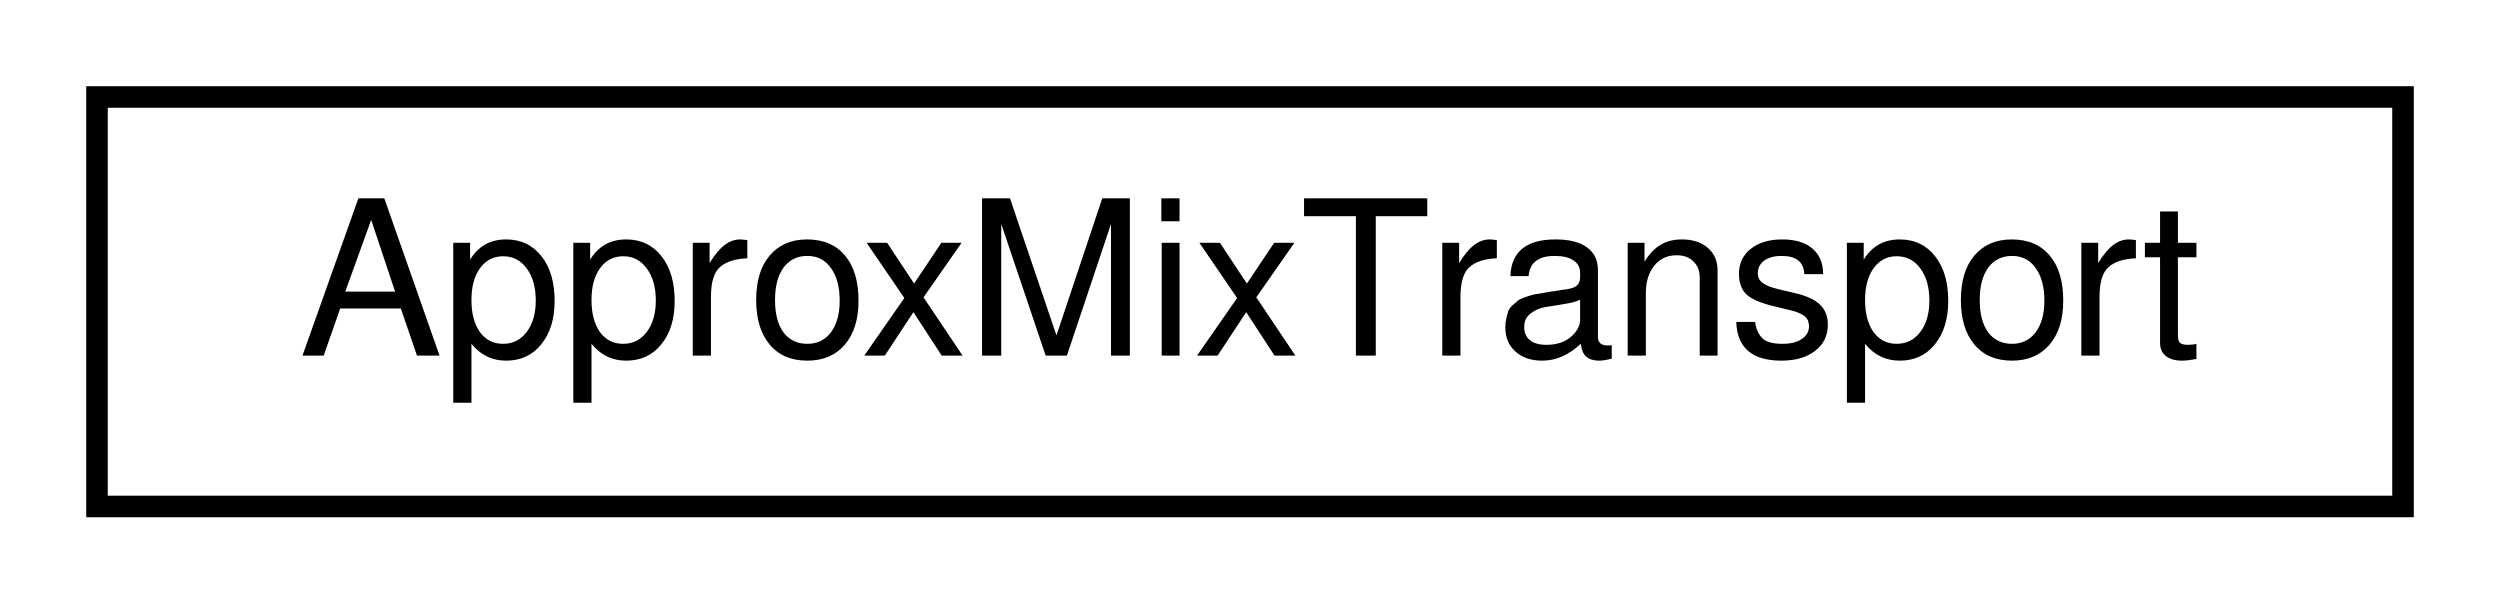
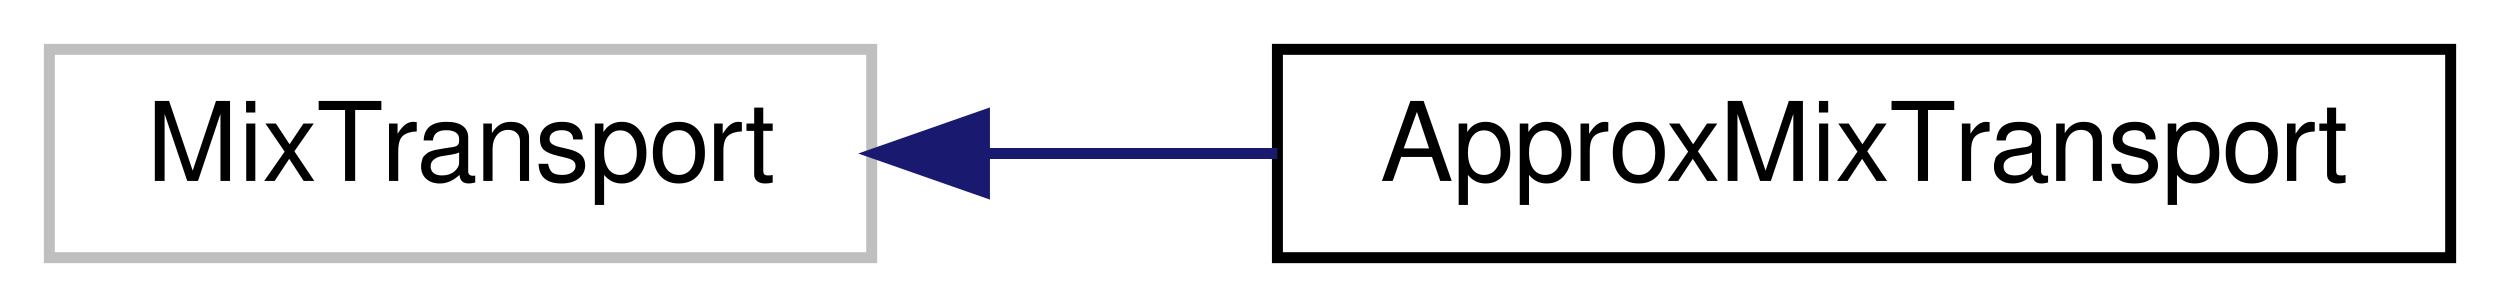
- <svg xmlns="http://www.w3.org/2000/svg" xmlns:xlink="http://www.w3.org/1999/xlink" width="116pt" height="28pt" viewBox="0.00 0.00 116.00 28.00">
+ <svg xmlns="http://www.w3.org/2000/svg" xmlns:xlink="http://www.w3.org/1999/xlink" width="228pt" height="28pt" viewBox="0.00 0.00 228.00 28.00">
  <g id="graph1" class="graph" transform="scale(1 1) rotate(0) translate(4 24)">
-     <polygon fill="white" stroke="white" points="-4,5 -4,-24 113,-24 113,5 -4,5" />
+     <polygon fill="white" stroke="white" points="-4,5 -4,-24 225,-24 225,5 -4,5" />
    <g id="node1" class="node">
+       <polygon fill="white" stroke="#bfbfbf" points="0.5,-0.5 0.5,-19.5 75.5,-19.5 75.5,-0.5 0.5,-0.5" />
+       <text text-anchor="middle" x="38" y="-7.5" font-family="FreeSans" font-size="10.00">MixTransport</text>
+     </g>
+     <g id="node3" class="node">
      <a xlink:href="classApproxMixTransport.html" target="_top" xlink:title="Mixture-averaged transport properties based on major species composition.">
-         <polygon fill="white" stroke="black" points="0.5,-0.5 0.5,-19.5 107.5,-19.5 107.5,-0.5 0.5,-0.5" />
-         <text text-anchor="middle" x="54" y="-7.5" font-family="FreeSans" font-size="10.00">ApproxMixTransport</text>
+         <polygon fill="white" stroke="black" points="112.5,-0.5 112.5,-19.5 219.5,-19.5 219.5,-0.5 112.5,-0.5" />
+         <text text-anchor="middle" x="166" y="-7.5" font-family="FreeSans" font-size="10.00">ApproxMixTransport</text>
      </a>
+     </g>
+     <g id="edge2" class="edge">
+       <path fill="none" stroke="midnightblue" d="M86.042,-10C94.666,-10 103.716,-10 112.487,-10" />
+       <polygon fill="midnightblue" stroke="midnightblue" points="85.783,-6.5 75.783,-10 85.783,-13.5 85.783,-6.5" />
    </g>
  </g>
</svg>
